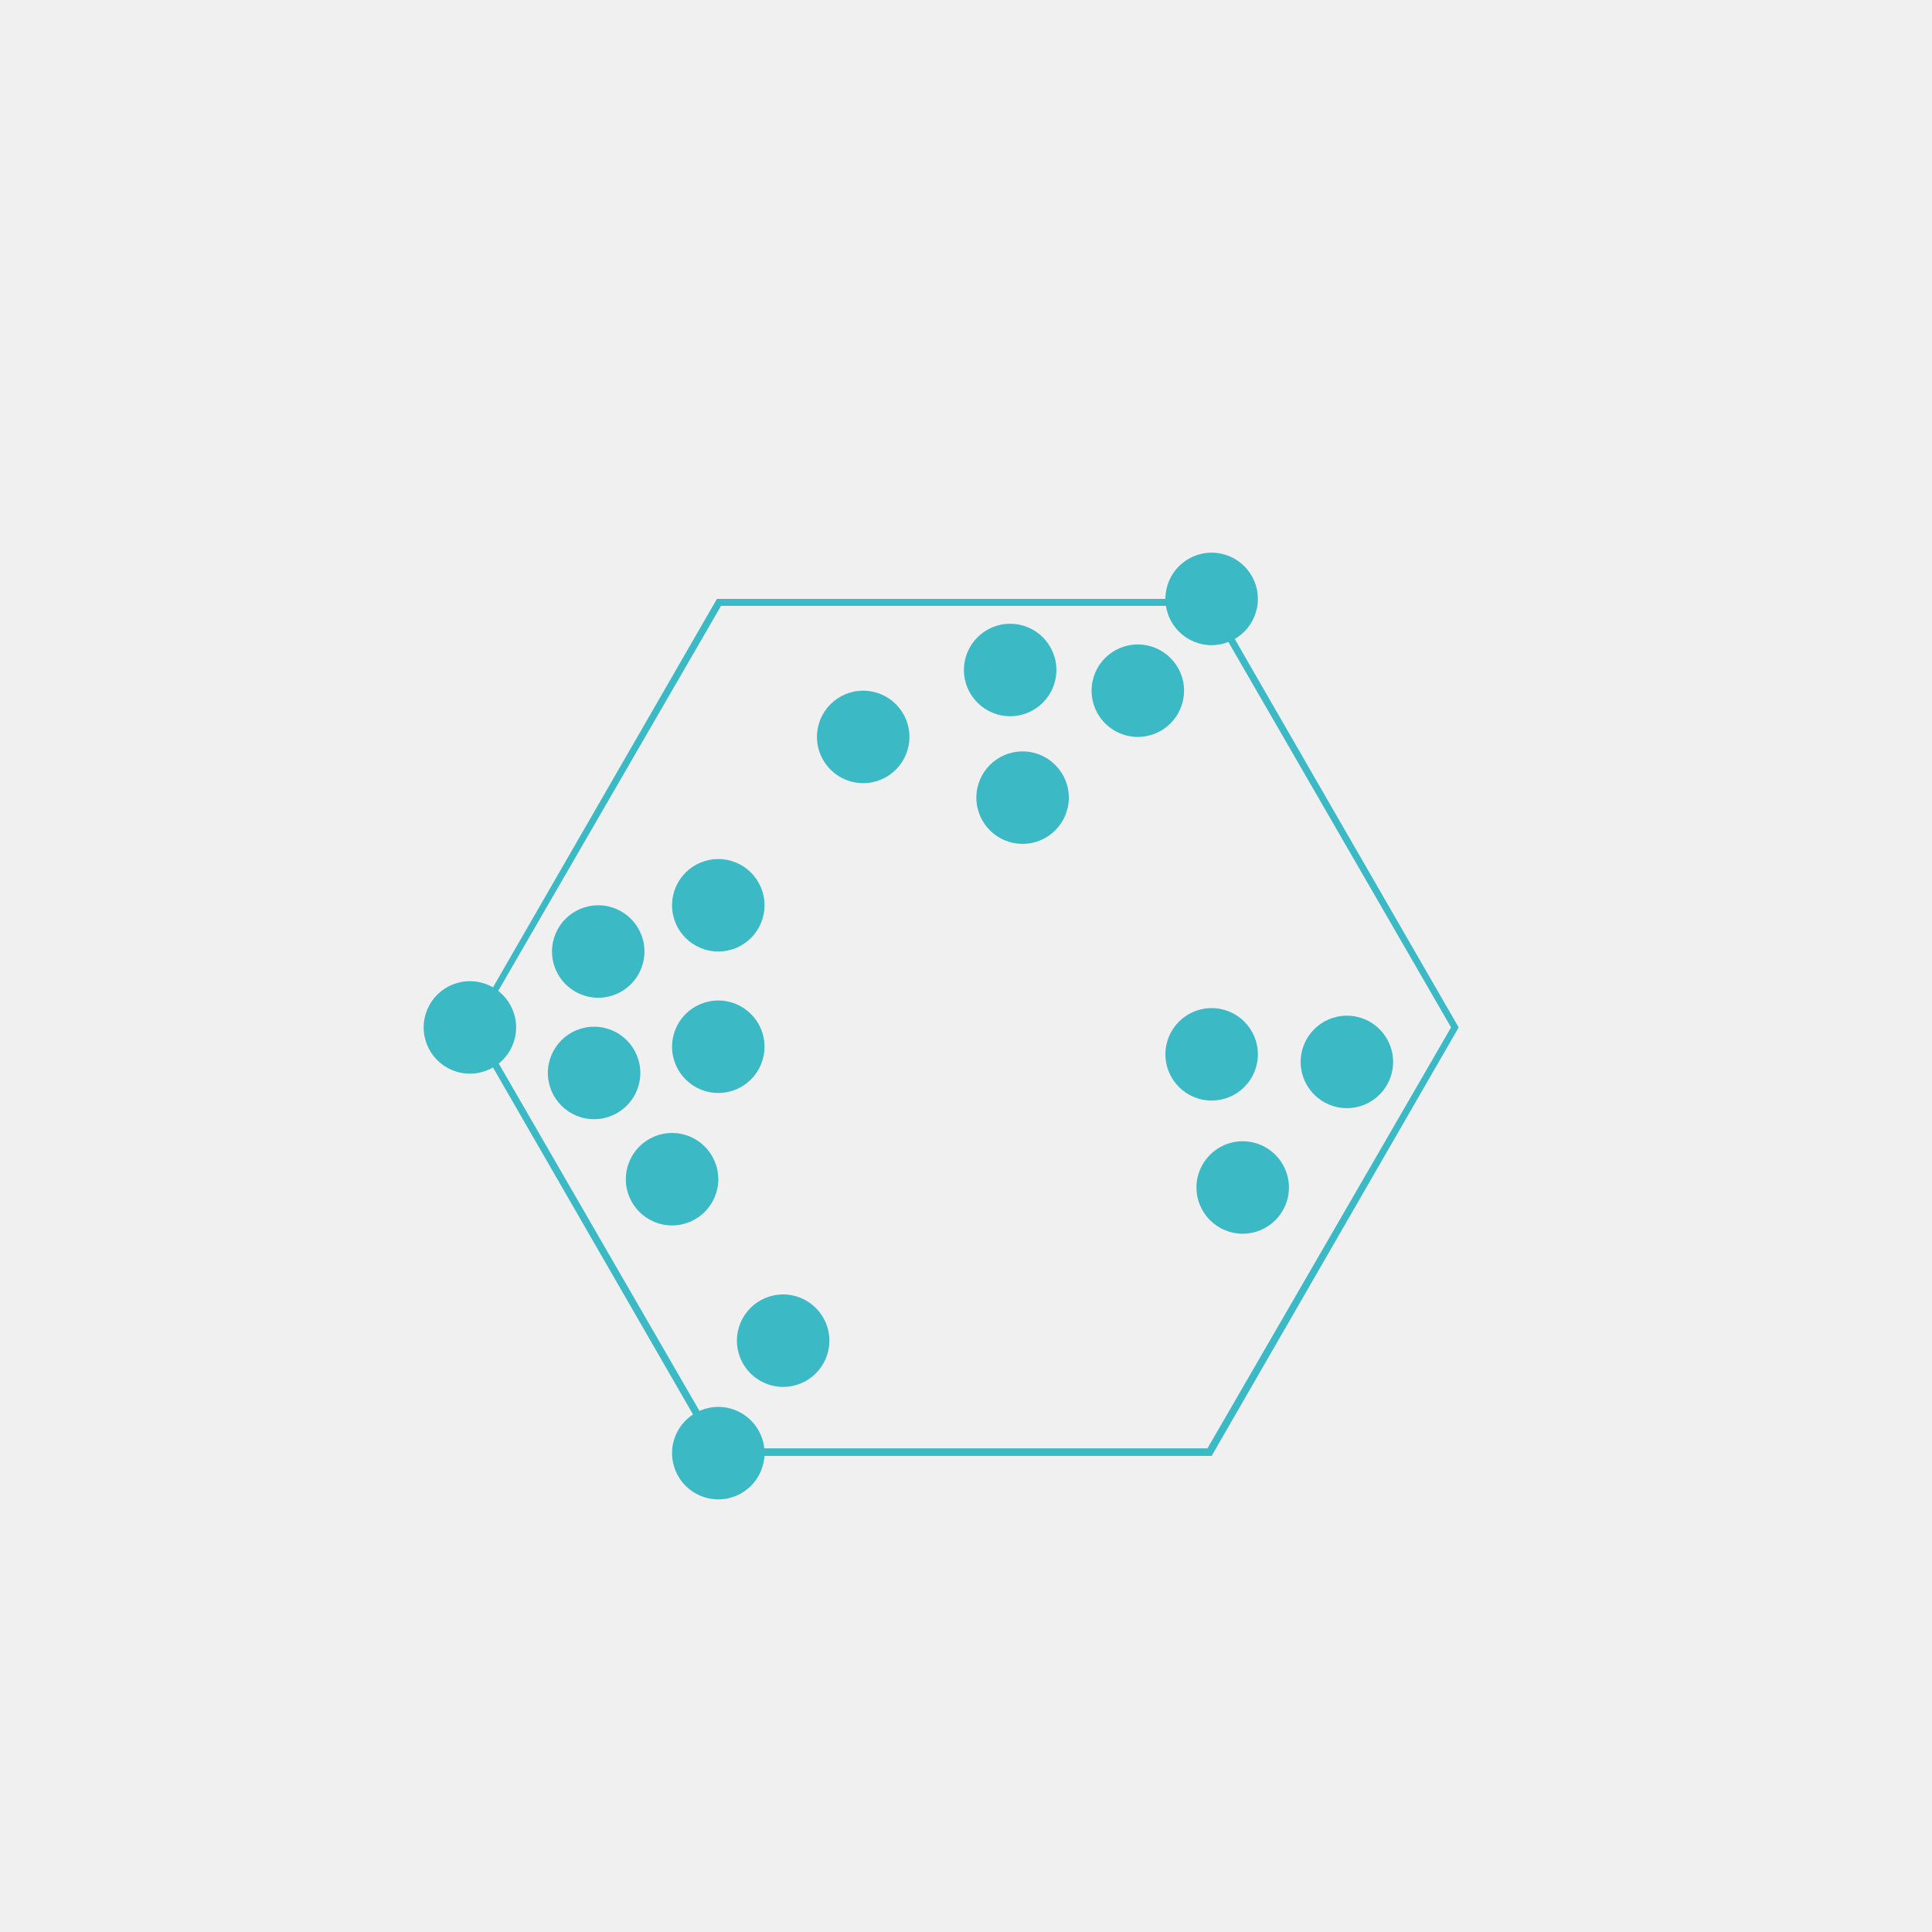
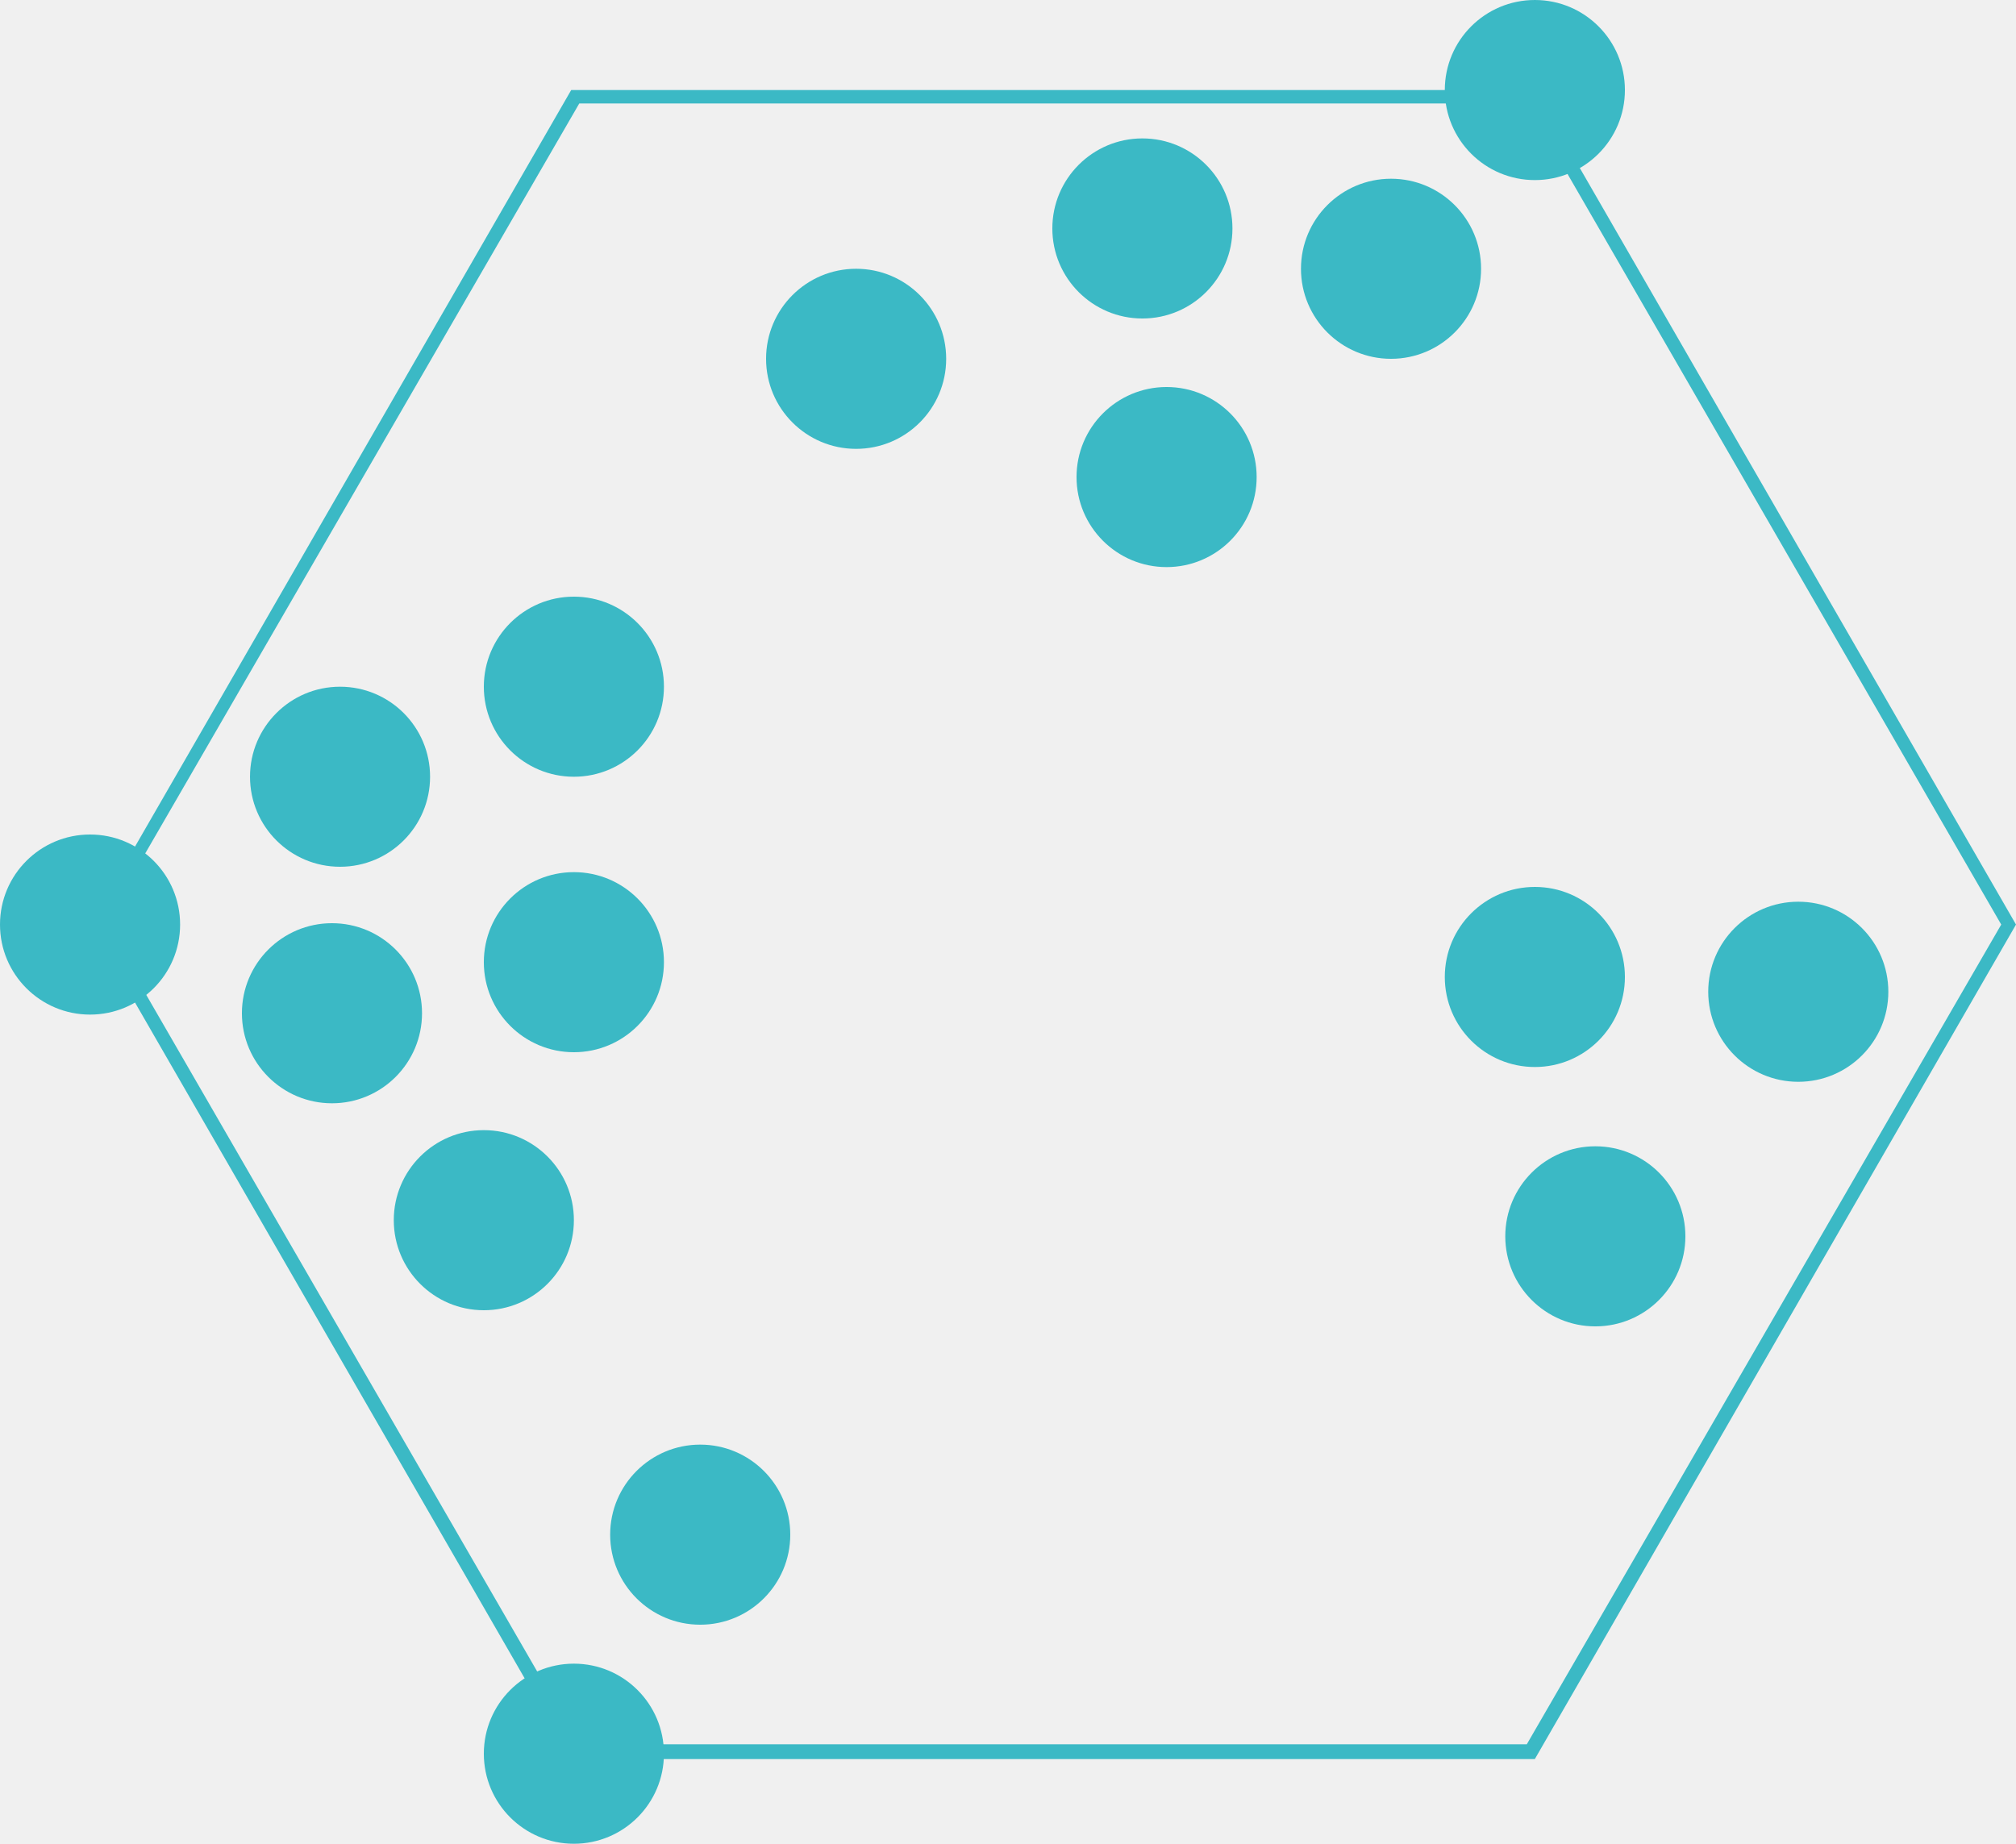
- <svg xmlns="http://www.w3.org/2000/svg" version="1.1" id="Layer_1" x="0px" y="0px" viewBox="0 0 280 280" style="enable-background:new 0 0 280 280;" xml:space="preserve">
-   <style type="text/css">
- 	.st0{fill:#3BB9C5;}
- 	.st1{fill:none;stroke:#3BB9C5;stroke-miterlimit:10;}
- 	.st2{fill:none;stroke:#3BB9C5;stroke-miterlimit:10;stroke-dasharray:6;}
- 	.st3{fill:none;stroke:#3BB9C5;stroke-miterlimit:10;stroke-dasharray:6.217,6.217;}
- 	.st4{fill:none;stroke:#3BB9C5;stroke-miterlimit:10;stroke-dasharray:5.955,5.955;}
- 	.st5{fill:none;stroke:#FFFFFF;stroke-width:6;stroke-linecap:round;stroke-linejoin:round;stroke-miterlimit:10;}
- 	.st6{fill:none;stroke:#3BB9C5;stroke-miterlimit:10;stroke-dasharray:6.559,6.559;}
- 	.st7{fill:none;stroke:#3BB9C5;stroke-miterlimit:10;stroke-dasharray:6.306,6.306;}
- 	.st8{fill:none;stroke:#3BB9C5;stroke-miterlimit:10;stroke-dasharray:5.76,5.76;}
- 	.st9{fill:none;stroke:#3BB9C5;stroke-miterlimit:10;stroke-dasharray:6.281,6.281;}
- 	.st10{fill:none;stroke:#3BB9C5;stroke-miterlimit:10;stroke-dasharray:6.55,6.55;}
- 	.st11{fill:url(#);stroke:#00A9B7;stroke-miterlimit:10;}
- 	.st12{fill:#00A9B7;}
- </style>
+ <svg xmlns="http://www.w3.org/2000/svg" version="1.1" id="Layer_1" x="0px" y="0px" width="107.143px" height="98px" viewBox="43.857 57.214 107.143 98" enable-background="new 43.857 57.214 107.143 98" xml:space="preserve">
  <g>
    <g>
-       <path class="st0" d="M104.5,87.8l70.5,0l35.3,61.1L175,209.9l-70.5,0l-35.3-61.1L104.5,87.8 M103.9,86.8l-35.8,62.1l35.8,62.1    l71.7,0l35.8-62.1l-35.8-62.1L103.9,86.8L103.9,86.8z" />
+       <path fill="#3BB9C5" d="M74.643,62.714H125l25.215,43.643L125,149.929H74.643l-25.214-43.644L74.643,62.714 M74.214,62    l-25.571,44.357l25.571,44.357h51.214L151,106.357L125.429,62H74.214L74.214,62z" />
    </g>
    <g>
-       <circle class="st0" cx="68.1" cy="148.9" r="6.7" />
+       <circle fill="#3BB9C5" cx="48.643" cy="106.357" r="4.786" />
    </g>
    <g>
-       <circle class="st0" cx="175.6" cy="86.8" r="6.7" />
+       <circle fill="#3BB9C5" cx="125.429" cy="62" r="4.786" />
    </g>
    <g>
-       <circle class="st0" cx="113.5" cy="194.3" r="6.7" />
+       <circle fill="#3BB9C5" cx="81.071" cy="138.786" r="4.786" />
    </g>
    <g>
-       <circle class="st0" cx="180.1" cy="172.1" r="6.7" />
+       <circle fill="#3BB9C5" cx="128.643" cy="122.929" r="4.786" />
    </g>
    <g>
-       <circle class="st0" cx="195.2" cy="153.9" r="6.7" />
+       <circle fill="#3BB9C5" cx="139.429" cy="109.929" r="4.786" />
    </g>
    <g>
-       <circle class="st0" cx="175.6" cy="152.8" r="6.7" />
+       <circle fill="#3BB9C5" cx="125.429" cy="109.143" r="4.786" />
    </g>
    <g>
-       <circle class="st0" cx="164.9" cy="100.1" r="6.7" />
+       <circle fill="#3BB9C5" cx="117.785" cy="71.5" r="4.786" />
    </g>
    <g>
-       <circle class="st0" cx="146.4" cy="97.1" r="6.7" />
+       <circle fill="#3BB9C5" cx="104.571" cy="69.357" r="4.786" />
    </g>
    <g>
-       <circle class="st0" cx="148.2" cy="115.6" r="6.7" />
+       <circle fill="#3BB9C5" cx="105.857" cy="82.571" r="4.786" />
    </g>
    <g>
-       <circle class="st0" cx="125.1" cy="106.8" r="6.7" />
+       <circle fill="#3BB9C5" cx="89.357" cy="76.286" r="4.786" />
    </g>
    <g>
-       <circle class="st0" cx="86.7" cy="137.9" r="6.7" />
+       <circle fill="#3BB9C5" cx="61.929" cy="98.5" r="4.785" />
    </g>
    <g>
-       <circle class="st0" cx="86.1" cy="155.5" r="6.7" />
+       <circle fill="#3BB9C5" cx="61.5" cy="111.071" r="4.786" />
    </g>
    <g>
-       <circle class="st0" cx="104.1" cy="131.2" r="6.7" />
+       <circle fill="#3BB9C5" cx="74.357" cy="93.714" r="4.786" />
    </g>
    <g>
-       <circle class="st0" cx="97.4" cy="170.9" r="6.7" />
+       <circle fill="#3BB9C5" cx="69.571" cy="122.071" r="4.786" />
    </g>
    <g>
-       <circle class="st0" cx="104.1" cy="151.7" r="6.7" />
+       <circle fill="#3BB9C5" cx="74.357" cy="108.357" r="4.786" />
    </g>
    <g>
-       <circle class="st0" cx="104.1" cy="210.6" r="6.7" />
+       <circle fill="#3BB9C5" cx="74.357" cy="150.429" r="4.786" />
    </g>
  </g>
</svg>
